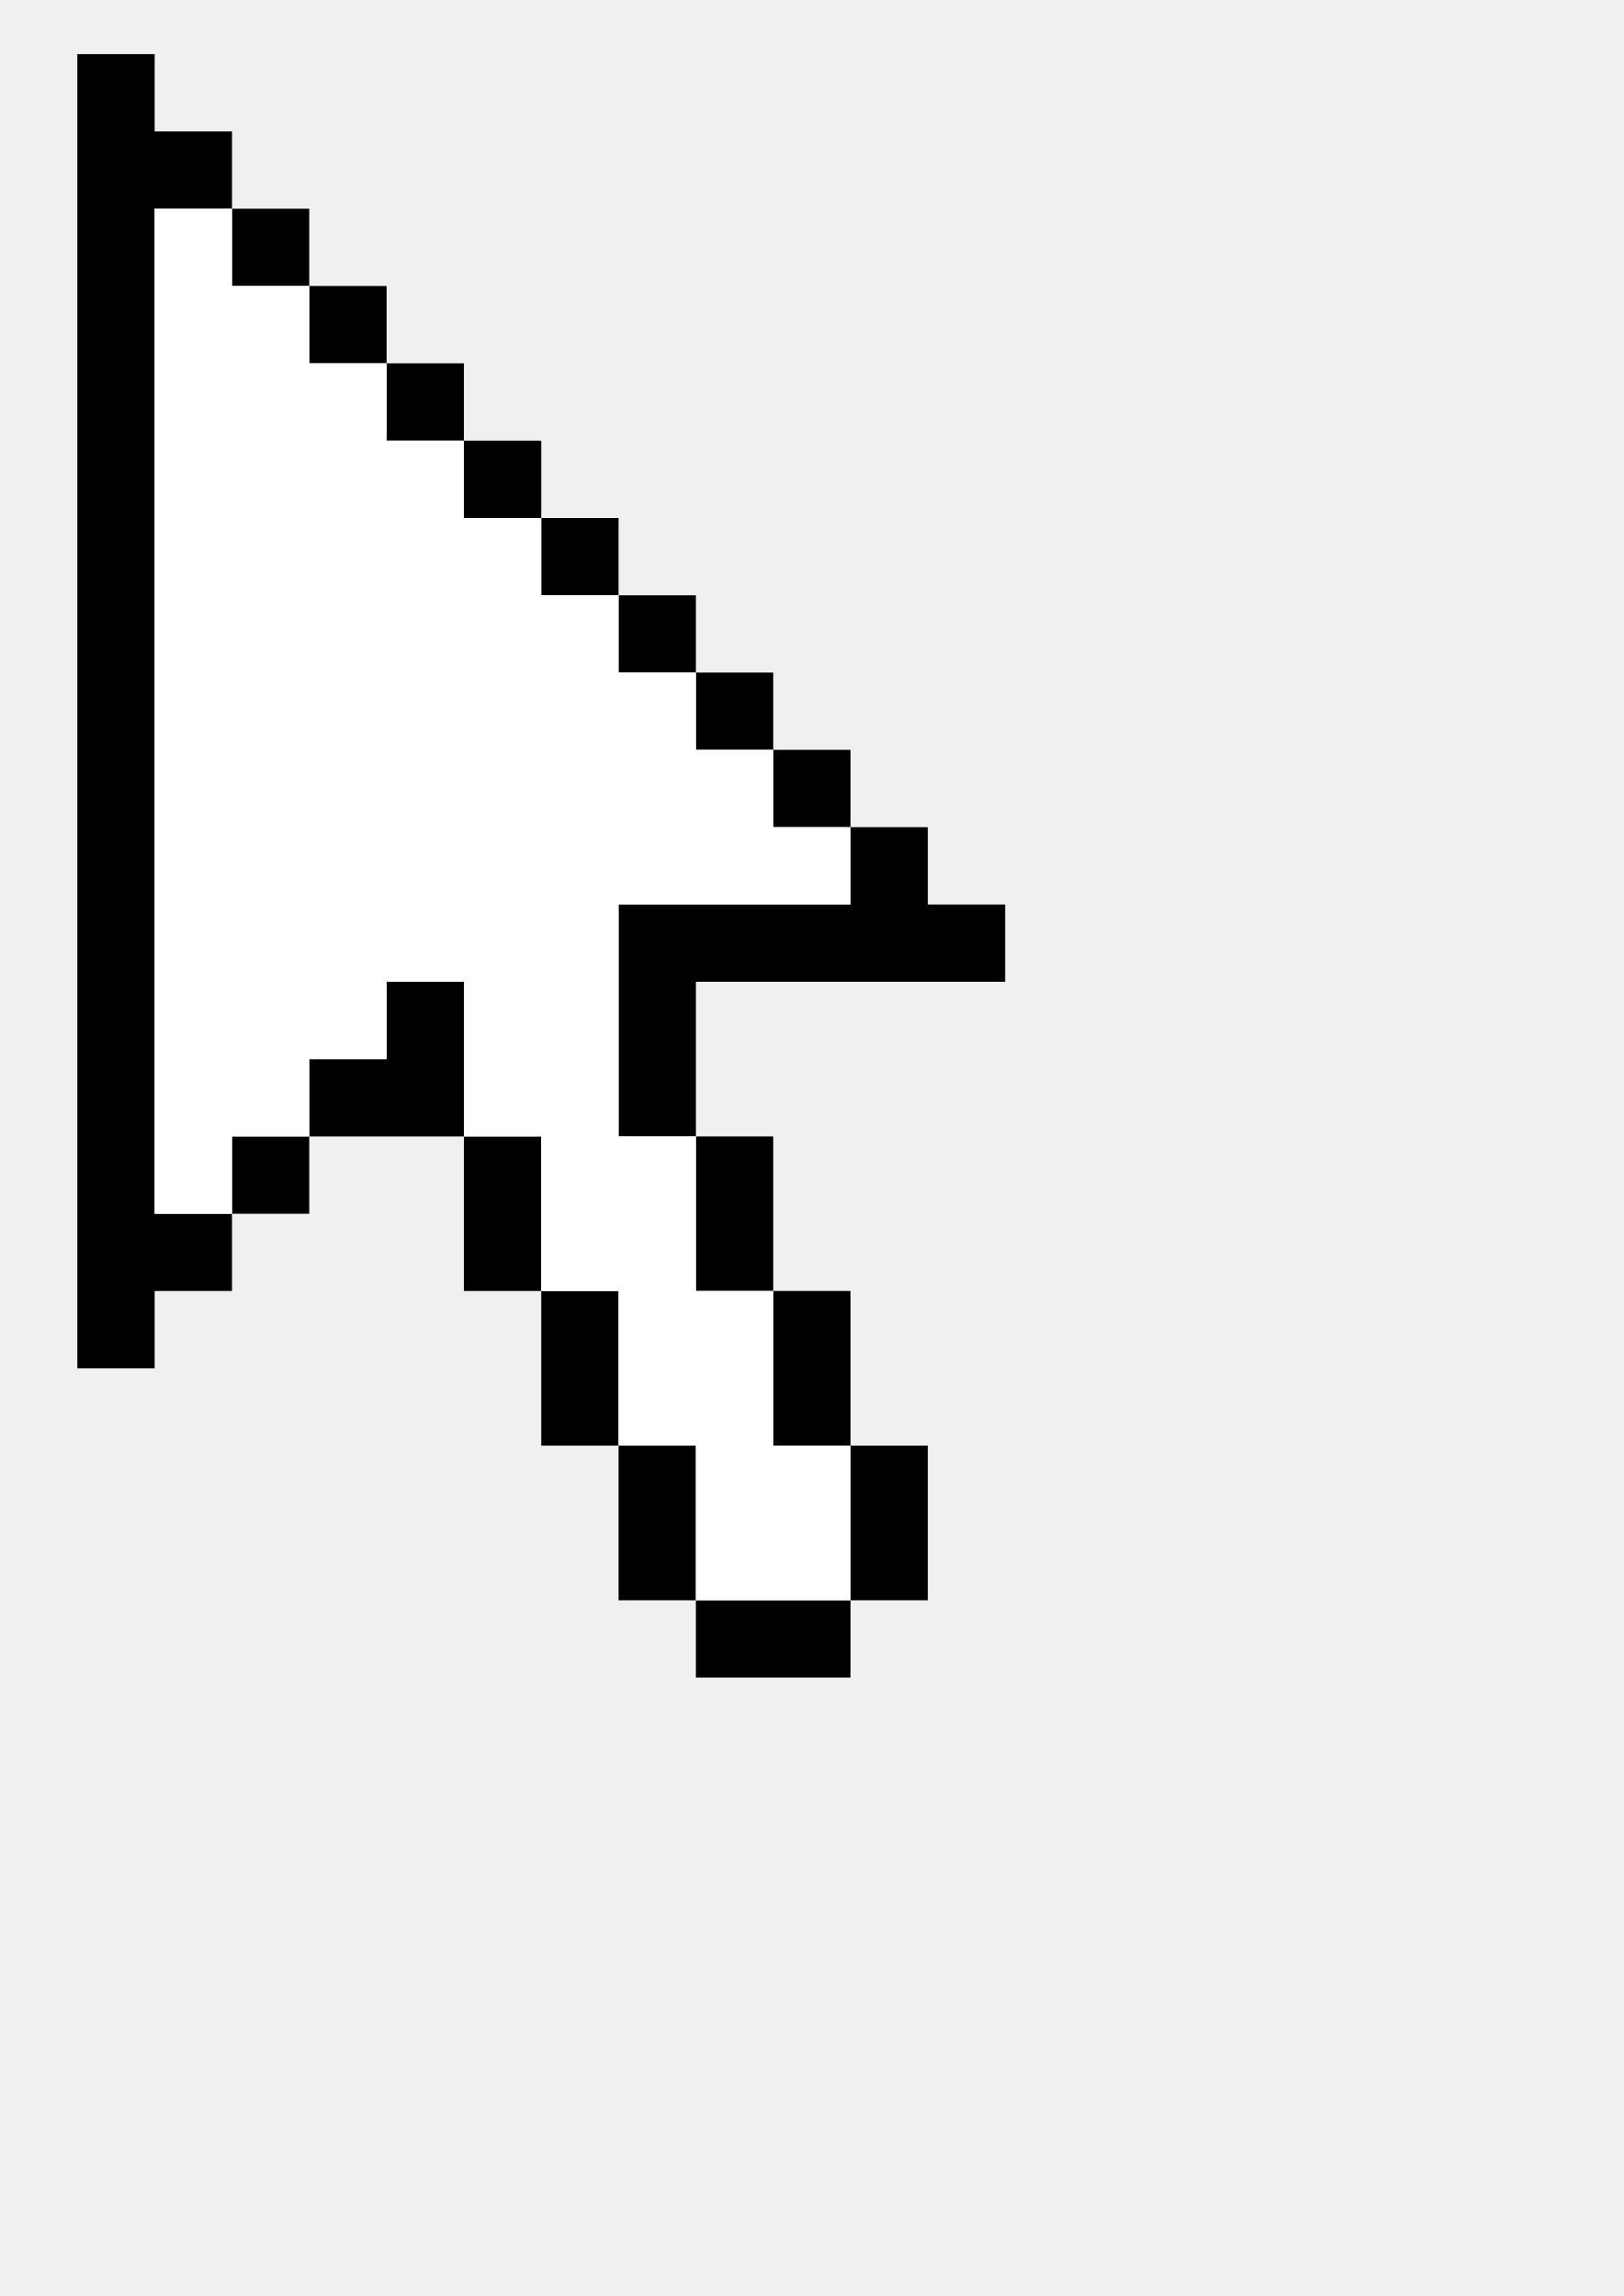
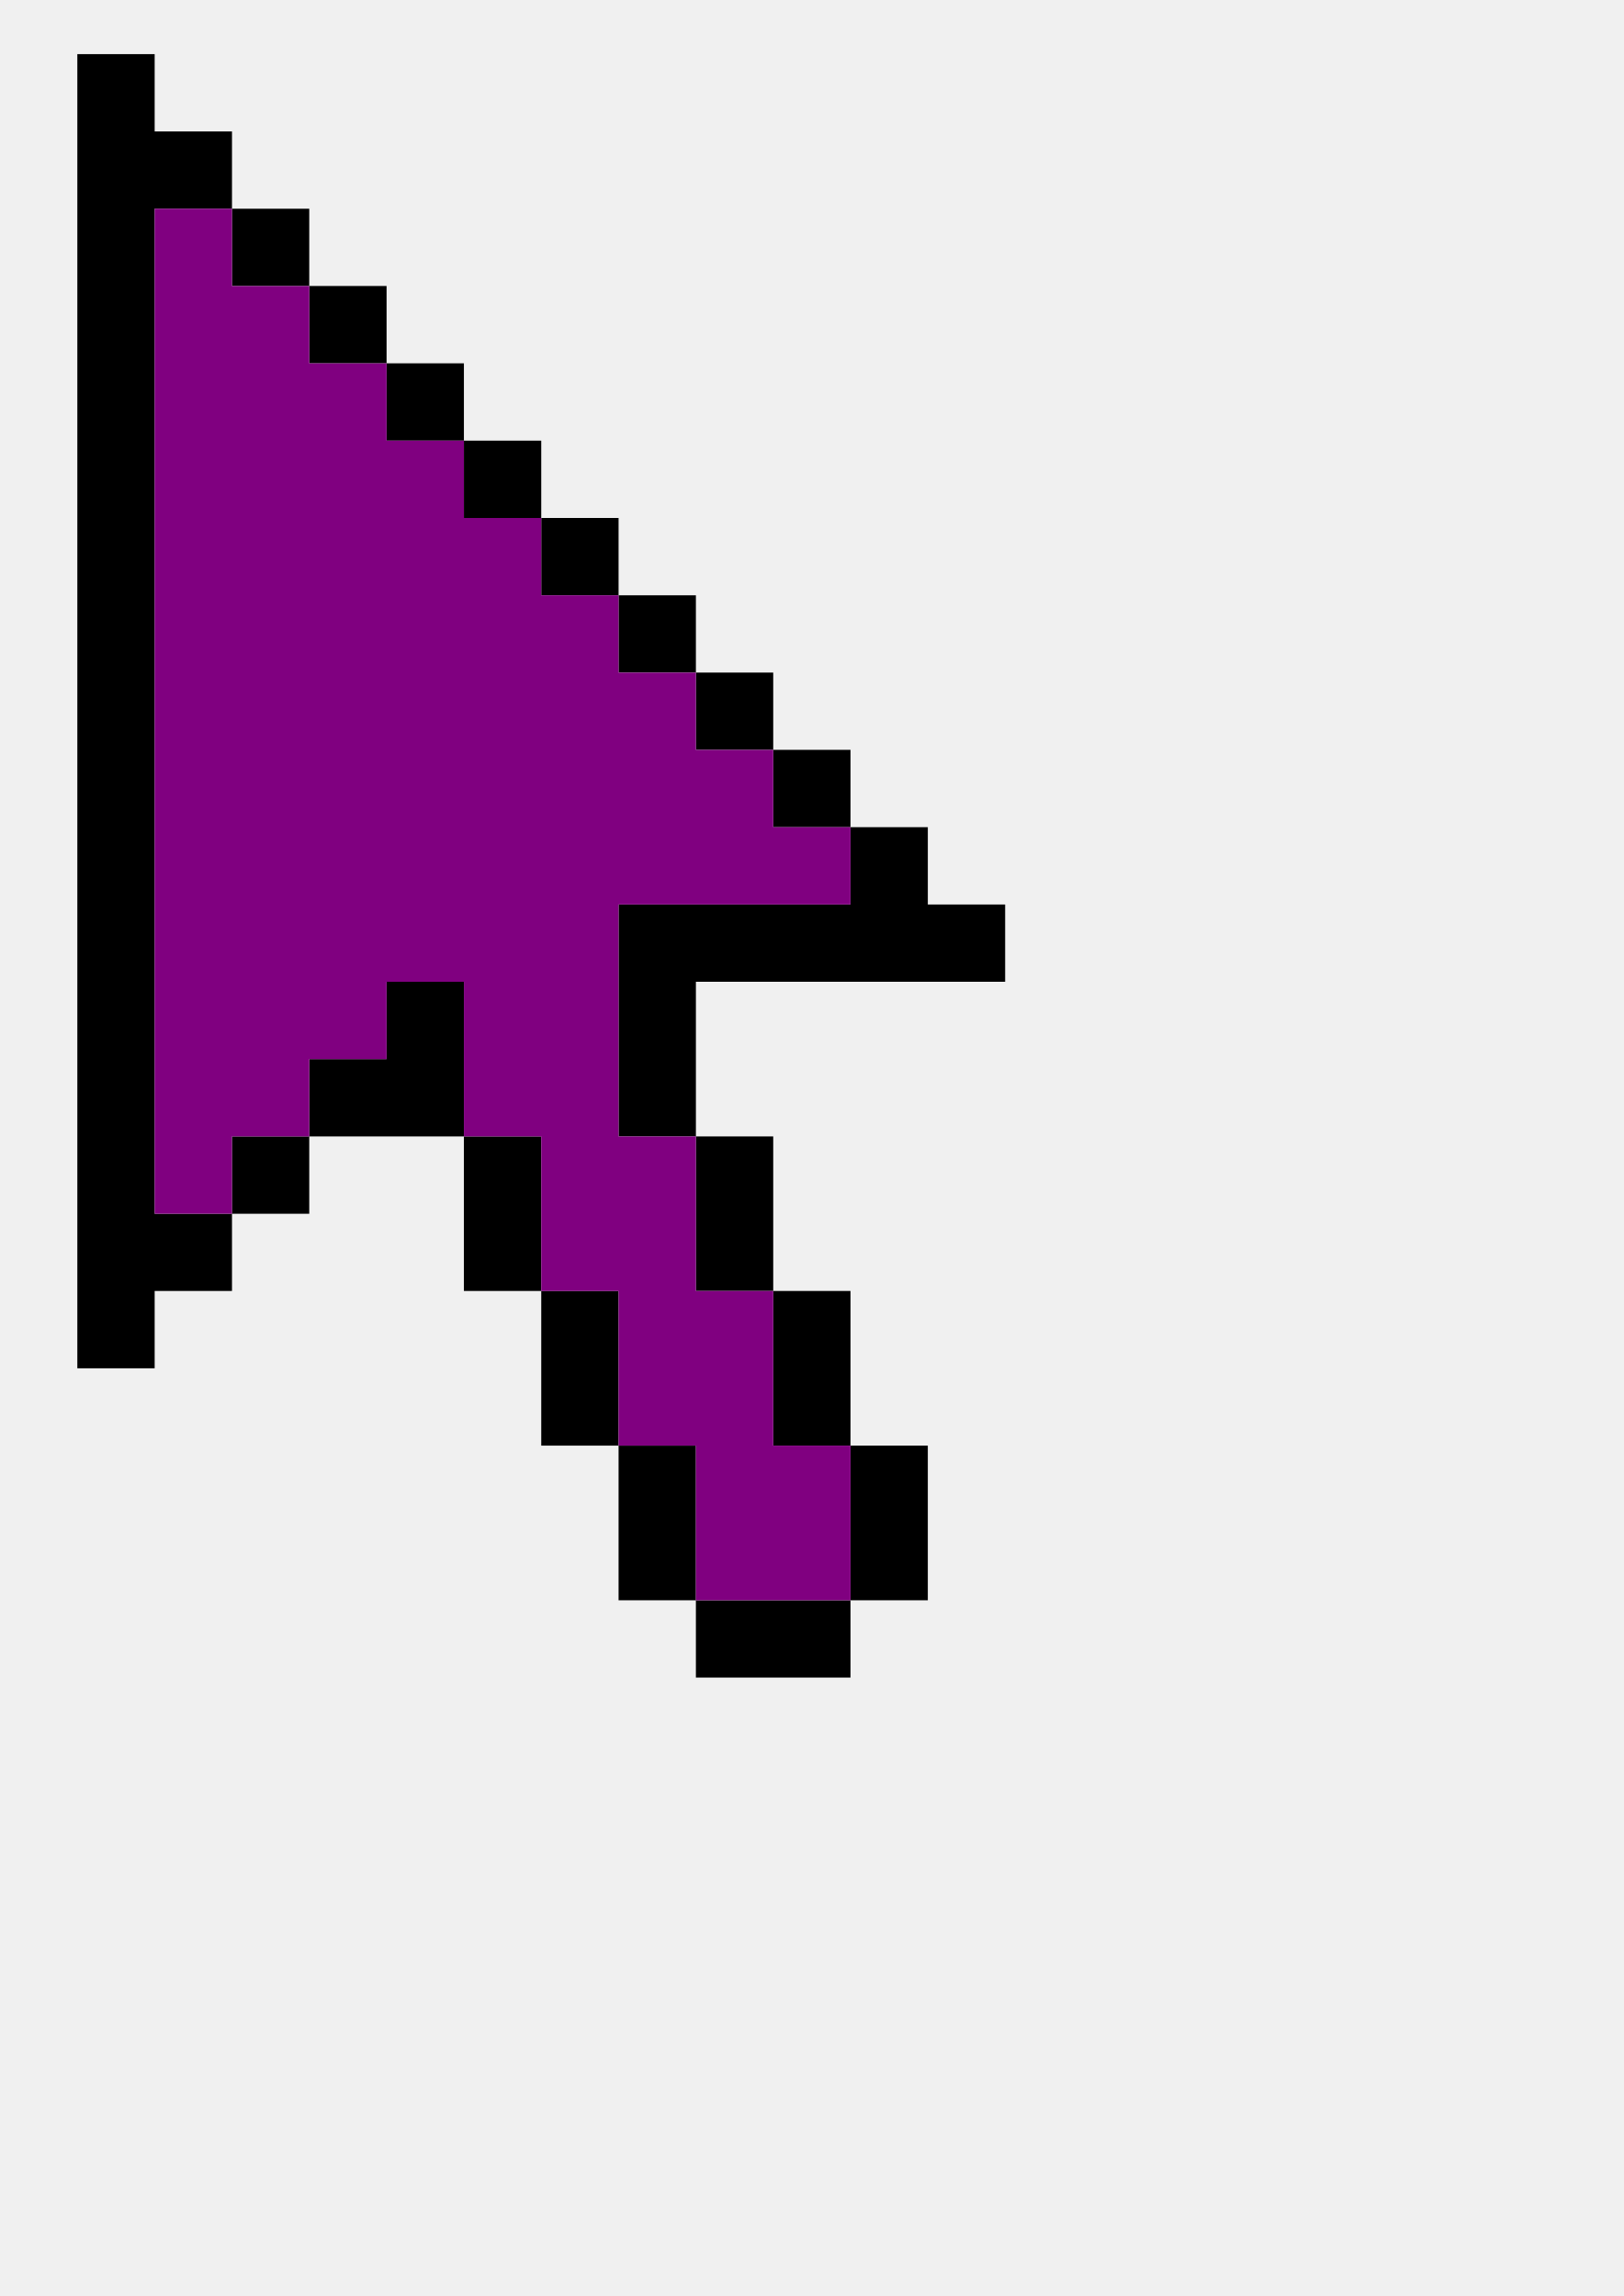
<svg xmlns="http://www.w3.org/2000/svg" viewBox="0 0 744.094 1052.362">
  <path d="m35.438 24.812v602.34h35.438v-35.438h35.438v-35.406h-35.438v-460.66h35.438v-35.406h-35.438v-35.438h-35.438zm70.875 70.844v35.438h35.406v-35.438h-35.406zm35.406 35.438v35.438h35.438v-35.438h-35.438zm35.438 35.438v35.438h35.438v-35.438h-35.438zm35.438 35.438v35.438h35.438v-35.438h-35.438zm35.438 35.438v35.438h35.438v-35.438h-35.438zm35.438 35.438v35.438h35.438v-35.438h-35.438zm35.438 35.438v35.406h35.438v-35.406h-35.438zm35.438 35.406v35.438h35.406v-35.438h-35.406zm35.406 35.438v35.438h-106.28v106.31h35.438v-70.875h141.72v-35.438h-35.438v-35.438h-35.438zm-70.844 141.75v70.844h35.438v-70.844h-35.438zm35.438 70.844v70.875h35.406v-70.875h-35.406zm35.406 70.875v70.875h35.438v-70.875h-35.438zm0 70.875h-70.844v35.438h70.844v-35.438zm-70.844 0v-70.875h-35.438v70.875h35.438zm-35.438-70.875v-70.875h-35.438v70.875h35.438zm-35.438-70.875v-70.844h-35.438v70.844h35.438zm-35.438-70.844v-70.875h-35.438v35.438h-35.438v35.438h70.875zm-70.875 0h-35.406v35.438h35.406v-35.438z" fill-rule="evenodd" />
-   <path d="m70.875 95.656v460.66h35.438v-35.438h35.406v-35.438h35.438v-35.438h35.438v70.875h35.438v70.844h35.438v70.875h35.438v70.875h70.844v-70.875h-35.406v-70.875h-35.438v-70.844h-35.438v-106.31h106.28v-35.438h-35.406v-35.438h-35.438v-35.406h-35.438v-35.438h-35.438v-35.438h-35.438v-35.438h-35.438v-35.438h-35.438v-35.438h-35.406v-35.438h-35.438z" fill="#fff" />
+   <path d="m70.875 95.656v460.66h35.438v-35.438h35.406v-35.438h35.438v-35.438h35.438v70.875h35.438v70.844h35.438v70.875h35.438v70.875h70.844v-70.875h-35.406v-70.875h-35.438v-70.844h-35.438v-106.31h106.28v-35.438h-35.406v-35.438h-35.438v-35.406h-35.438v-35.438h-35.438v-35.438h-35.438v-35.438h-35.438v-35.438h-35.438v-35.438h-35.406v-35.438h-35.438z" fill="purple" />
</svg>
